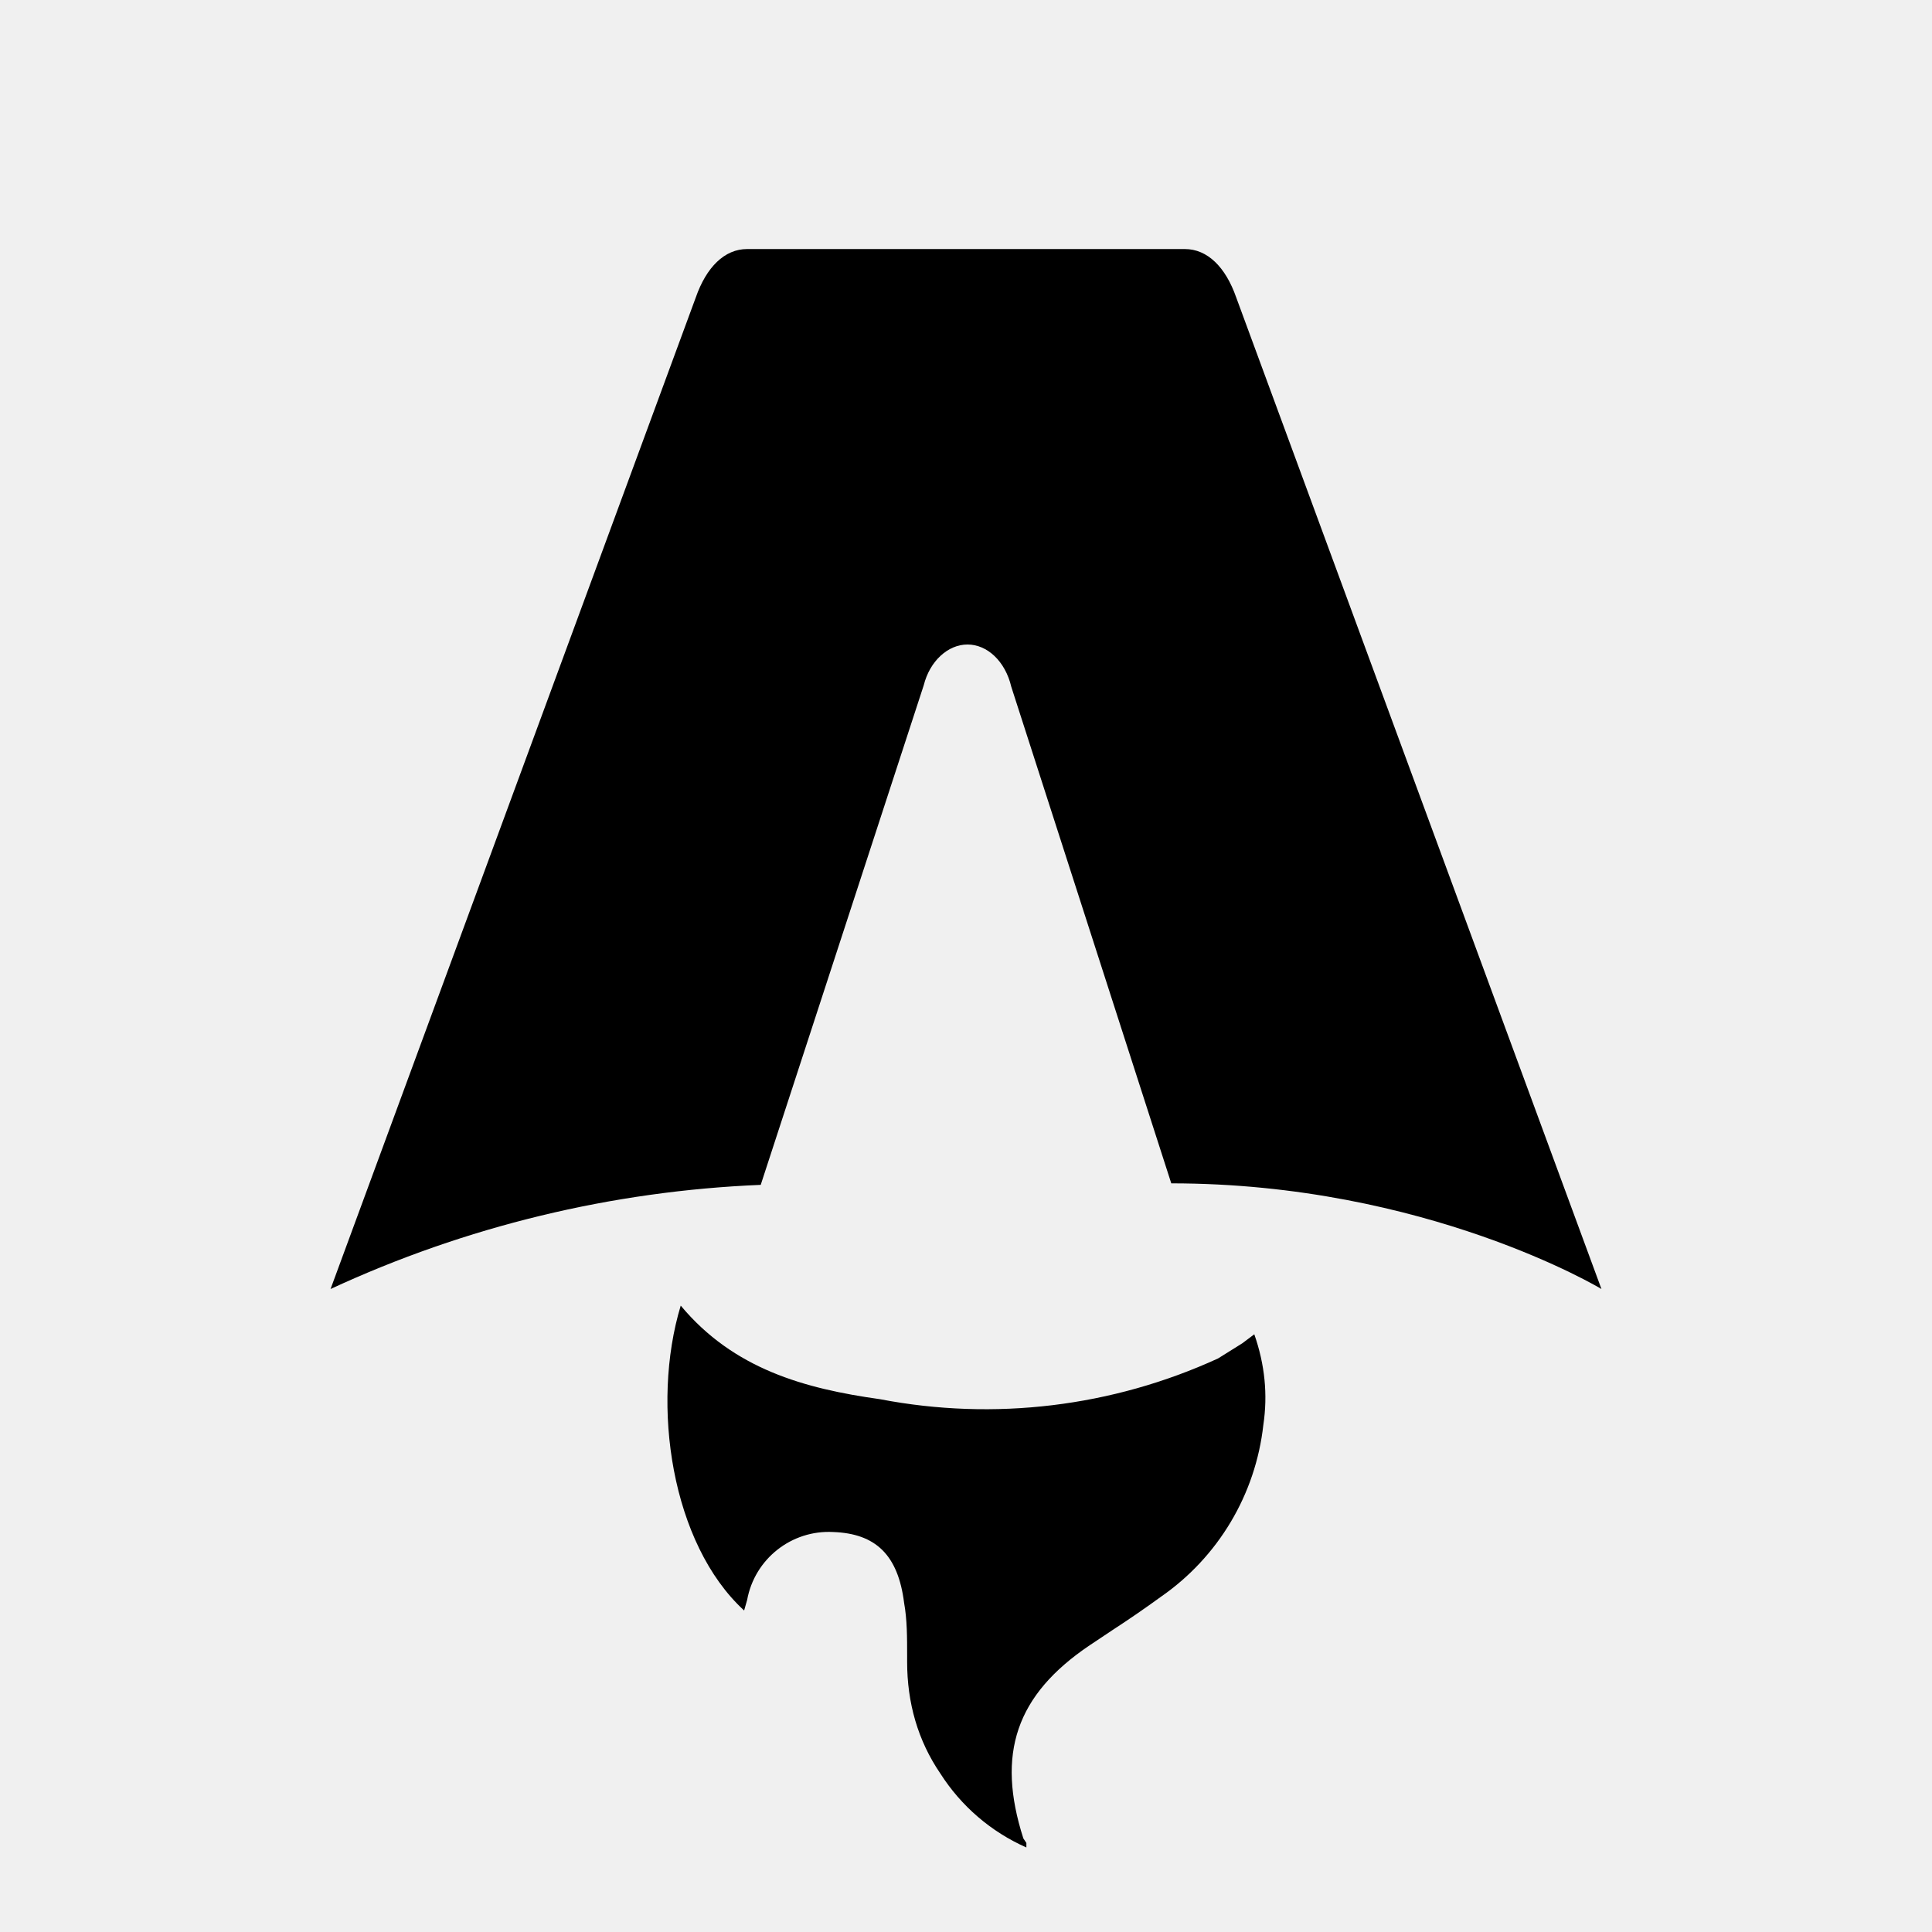
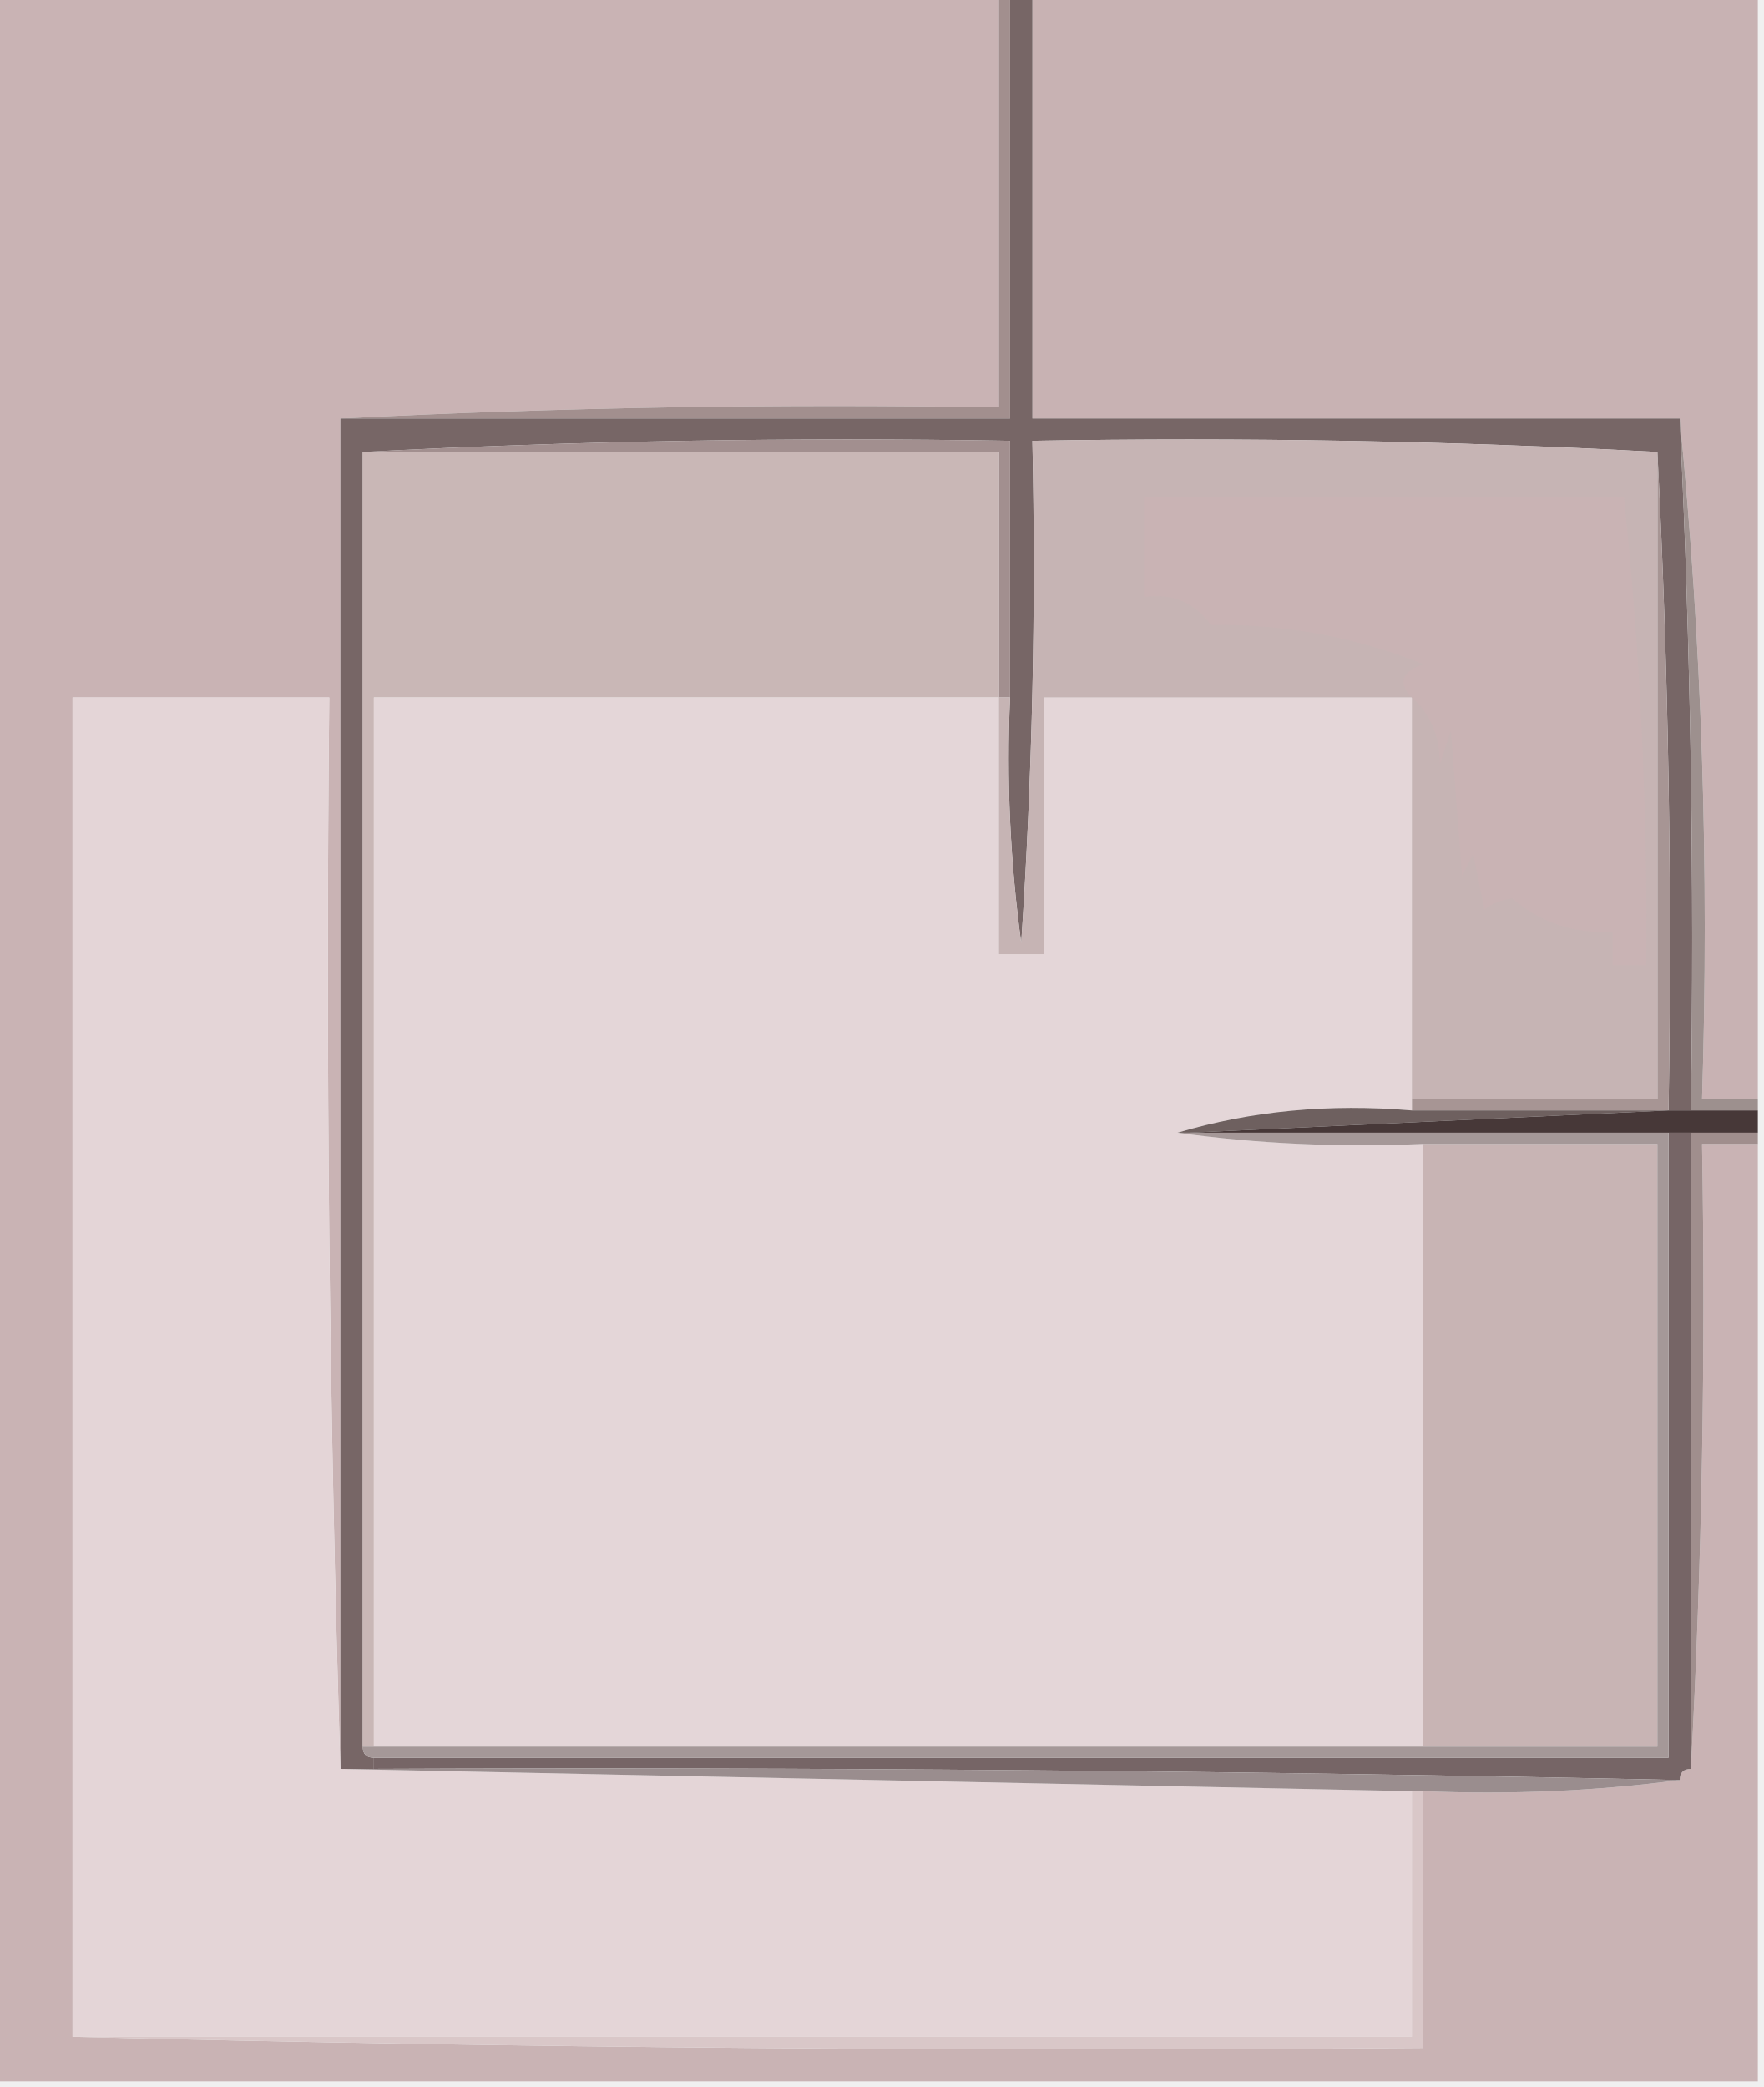
- <svg xmlns="http://www.w3.org/2000/svg" fill="none" viewBox="0 0 128 128">
-   <path d="M50.4 78.5a75.1 75.1 0 0 0-28.5 6.9l24.2-65.7c.7-2 1.9-3.2 3.4-3.2h29c1.5 0 2.7 1.2 3.4 3.2l24.2 65.7s-11.6-7-28.5-7L67 45.5c-.4-1.7-1.6-2.8-2.9-2.8-1.3 0-2.5 1.1-2.9 2.7L50.4 78.5Zm-1.1 28.2Zm-4.2-20.2c-2 6.6-.6 15.8 4.2 20.2a17.5 17.5 0 0 1 .2-.7 5.5 5.5 0 0 1 5.7-4.5c2.8.1 4.3 1.5 4.7 4.7.2 1.1.2 2.3.2 3.5v.4c0 2.7.7 5.2 2.2 7.4a13 13 0 0 0 5.7 4.9v-.3l-.2-.3c-1.8-5.6-.5-9.5 4.4-12.8l1.5-1a73 73 0 0 0 3.2-2.2 16 16 0 0 0 6.8-11.4c.3-2 .1-4-.6-6l-.8.6-1.6 1a37 37 0 0 1-22.4 2.7c-5-.7-9.7-2-13.2-6.2Z" />
-   <style>
-         path { fill: #000; }
-         @media (prefers-color-scheme: dark) {
-             path { fill: #FFF; }
-         }
-     </style>
+ <svg xmlns="http://www.w3.org/2000/svg" version="1.1" width="158px" height="187px" style="shape-rendering:geometricPrecision; text-rendering:geometricPrecision; image-rendering:optimizeQuality; fill-rule:evenodd; clip-rule:evenodd">
+   <g>
+     <path style="opacity:1" fill="#c9b3b4" d="M -0.5,-0.5 C 29.5,-0.5 59.5,-0.5 89.5,-0.5C 89.5,11.833 89.5,24.167 89.5,36.5C 69.66,36.17 49.993,36.503 30.5,37.5C 30.5,77.833 30.5,118.167 30.5,158.5C 29.502,126.671 29.168,94.671 29.5,62.5C 21.833,62.5 14.167,62.5 6.5,62.5C 6.5,102.5 6.5,142.5 6.5,182.5C 46.663,183.499 86.997,183.832 127.5,183.5C 127.5,175.833 127.5,168.167 127.5,160.5C 135.352,160.825 143.018,160.492 150.5,159.5C 150.5,158.833 150.833,158.5 151.5,158.5C 152.497,140.007 152.83,121.341 152.5,102.5C 154.167,102.5 155.833,102.5 157.5,102.5C 157.5,130.5 157.5,158.5 157.5,186.5C 104.833,186.5 52.167,186.5 -0.5,186.5C -0.5,124.167 -0.5,61.833 -0.5,-0.5 Z" />
+   </g>
+   <g>
+     <path style="opacity:1" fill="#c8b2b3" d="M 92.5,-0.5 C 114.167,-0.5 135.833,-0.5 157.5,-0.5C 157.5,32.5 157.5,65.5 157.5,98.5C 155.833,98.5 154.167,98.5 152.5,98.5C 153.155,77.806 152.488,57.472 150.5,37.5C 131.167,37.5 111.833,37.5 92.5,37.5C 92.5,24.833 92.5,12.167 92.5,-0.5 Z" />
+   </g>
+   <g>
+     <path style="opacity:1" fill="#a28f8e" d="M 89.5,-0.5 C 89.833,-0.5 90.167,-0.5 90.5,-0.5C 90.5,12.167 90.5,24.833 90.5,37.5C 70.5,37.5 50.5,37.5 30.5,37.5C 49.993,36.503 69.66,36.17 89.5,36.5C 89.5,24.167 89.5,11.833 89.5,-0.5 Z" />
+   </g>
+   <g>
+     <path style="opacity:1" fill="#776666" d="M 90.5,-0.5 C 91.167,-0.5 91.833,-0.5 92.5,-0.5C 92.5,12.167 92.5,24.833 92.5,37.5C 111.833,37.5 131.167,37.5 150.5,37.5C 151.488,58.091 151.821,78.758 151.5,99.5C 150.833,99.5 150.167,99.5 149.5,99.5C 149.83,79.66 149.497,59.993 148.5,40.5C 130.007,39.503 111.341,39.17 92.5,39.5C 92.833,54.515 92.499,69.515 91.5,84.5C 90.503,77.197 90.169,69.864 90.5,62.5C 90.5,54.833 90.5,47.167 90.5,39.5C 70.993,39.17 51.66,39.503 32.5,40.5C 32.5,79.167 32.5,117.833 32.5,156.5C 32.5,157.167 32.833,157.5 33.5,157.5C 33.5,157.833 33.5,158.167 33.5,158.5C 32.5,158.5 31.5,158.5 30.5,158.5C 30.5,118.167 30.5,77.833 30.5,37.5C 50.5,37.5 70.5,37.5 90.5,37.5C 90.5,24.833 90.5,12.167 90.5,-0.5 Z" />
+   </g>
+   <g>
+     <path style="opacity:1" fill="#a28f8f" d="M 32.5,40.5 C 51.66,39.503 70.993,39.17 90.5,39.5C 90.5,47.167 90.5,54.833 90.5,62.5C 90.167,62.5 89.833,62.5 89.5,62.5C 89.5,55.167 89.5,47.833 89.5,40.5C 70.5,40.5 51.5,40.5 32.5,40.5 Z" />
+   </g>
+   <g>
+     <path style="opacity:1" fill="#a79594" d="M 148.5,40.5 C 149.497,59.993 149.83,79.66 149.5,99.5C 141.833,99.5 134.167,99.5 126.5,99.5C 126.5,99.167 126.5,98.833 126.5,98.5C 133.833,98.5 141.167,98.5 148.5,98.5C 148.5,79.167 148.5,59.833 148.5,40.5 Z" />
+   </g>
+   <g>
+     <path style="opacity:1" fill="#c9b7b6" d="M 32.5,40.5 C 51.5,40.5 70.5,40.5 89.5,40.5C 89.5,47.833 89.5,55.167 89.5,62.5C 70.833,62.5 52.167,62.5 33.5,62.5C 33.5,93.833 33.5,125.167 33.5,156.5C 33.167,156.5 32.833,156.5 32.5,156.5C 32.5,117.833 32.5,79.167 32.5,40.5 Z" />
+   </g>
+   <g>
+     <path style="opacity:1" fill="#9d908e" d="M 150.5,37.5 C 152.488,57.472 153.155,77.806 152.5,98.5C 154.167,98.5 155.833,98.5 157.5,98.5C 157.5,98.833 157.5,99.167 157.5,99.5C 155.5,99.5 153.5,99.5 151.5,99.5C 151.821,78.758 151.488,58.091 150.5,37.5 Z" />
+   </g>
+   <g>
+     <path style="opacity:1" fill="#e4d5d7" d="M 30.5,158.5 C 62.5,159.167 94.5,159.833 126.5,160.5C 126.5,167.833 126.5,175.167 126.5,182.5C 86.5,182.5 46.5,182.5 6.5,182.5C 6.5,142.5 6.5,102.5 6.5,62.5C 14.167,62.5 21.833,62.5 29.5,62.5C 29.168,94.671 29.502,126.671 30.5,158.5 Z" />
+   </g>
+   <g>
+     <path style="opacity:1" fill="#e4d6d8" d="M 89.5,62.5 C 89.5,70.167 89.5,77.833 89.5,85.5C 90.833,85.5 92.167,85.5 93.5,85.5C 93.5,77.833 93.5,70.167 93.5,62.5C 104.5,62.5 115.5,62.5 126.5,62.5C 126.5,74.5 126.5,86.5 126.5,98.5C 126.5,98.833 126.5,99.167 126.5,99.5C 119.087,98.872 112.087,99.539 105.5,101.5C 112.648,102.492 119.981,102.825 127.5,102.5C 127.5,120.5 127.5,138.5 127.5,156.5C 96.167,156.5 64.833,156.5 33.5,156.5C 33.5,125.167 33.5,93.833 33.5,62.5C 52.167,62.5 70.833,62.5 89.5,62.5 Z" />
+   </g>
+   <g>
+     <path style="opacity:1" fill="#c6b4b4" d="M 148.5,40.5 C 148.5,59.833 148.5,79.167 148.5,98.5C 141.167,98.5 133.833,98.5 126.5,98.5C 126.5,86.5 126.5,74.5 126.5,62.5C 115.5,62.5 104.5,62.5 93.5,62.5C 93.5,70.167 93.5,77.833 93.5,85.5C 92.167,85.5 90.833,85.5 89.5,85.5C 89.5,77.833 89.5,70.167 89.5,62.5C 89.833,62.5 90.167,62.5 90.5,62.5C 90.169,69.864 90.503,77.197 91.5,84.5C 92.499,69.515 92.833,54.515 92.5,39.5C 111.341,39.17 130.007,39.503 148.5,40.5 Z" />
+   </g>
+   <g>
+     <path style="opacity:1" fill="#c9b3b4" d="M 126.5,62.5 C 125.232,61.213 125.565,60.213 127.5,59.5C 121.428,57.075 115.095,55.908 108.5,56C 107.022,53.961 105.022,53.128 102.5,53.5C 102.5,50.5 102.5,47.5 102.5,44.5C 116.833,44.5 131.167,44.5 145.5,44.5C 146.963,58.451 147.63,72.451 147.5,86.5C 146.5,86.5 145.5,86.5 144.5,86.5C 144.5,85.5 144.5,84.5 144.5,83.5C 141.016,83.672 138.016,82.672 135.5,80.5C 134.558,80.608 133.725,80.942 133,81.5C 132.667,79.833 132.333,78.167 132,76.5C 131.667,77.167 131.333,77.833 131,78.5C 130.667,74.167 130.333,69.833 130,65.5C 129.667,66.5 129.333,67.5 129,68.5C 128.998,65.949 128.164,63.949 126.5,62.5 Z" />
+   </g>
+   <g>
+     <path style="opacity:1" fill="#6e605f" d="M 126.5,99.5 C 134.167,99.5 141.833,99.5 149.5,99.5C 135.167,100.167 120.833,100.833 106.5,101.5C 106.167,101.5 105.833,101.5 105.5,101.5C 112.087,99.539 119.087,98.872 126.5,99.5 Z" />
+   </g>
+   <g>
+     <path style="opacity:1" fill="#473838" d="M 149.5,99.5 C 150.167,99.5 150.833,99.5 151.5,99.5C 153.5,99.5 155.5,99.5 157.5,99.5C 157.5,100.167 157.5,100.833 157.5,101.5C 155.5,101.5 153.5,101.5 151.5,101.5C 150.833,101.5 150.167,101.5 149.5,101.5C 135.167,101.5 120.833,101.5 106.5,101.5C 120.833,100.833 135.167,100.167 149.5,99.5 Z" />
+   </g>
+   <g>
+     <path style="opacity:1" fill="#766566" d="M 149.5,101.5 C 150.167,101.5 150.833,101.5 151.5,101.5C 151.5,120.5 151.5,139.5 151.5,158.5C 150.833,158.5 150.5,158.833 150.5,159.5C 111.506,158.663 72.506,158.33 33.5,158.5C 33.5,158.167 33.5,157.833 33.5,157.5C 72.167,157.5 110.833,157.5 149.5,157.5C 149.5,138.833 149.5,120.167 149.5,101.5 Z" />
+   </g>
+   <g>
+     <path style="opacity:1" fill="#a08e8d" d="M 151.5,101.5 C 153.5,101.5 155.5,101.5 157.5,101.5C 157.5,101.833 157.5,102.167 157.5,102.5C 155.833,102.5 154.167,102.5 152.5,102.5C 152.83,121.341 152.497,140.007 151.5,158.5C 151.5,139.5 151.5,120.5 151.5,101.5 Z" />
+   </g>
+   <g>
+     <path style="opacity:1" fill="#c8b4b4" d="M 127.5,102.5 C 134.5,102.5 141.5,102.5 148.5,102.5C 148.5,120.5 148.5,138.5 148.5,156.5C 141.5,156.5 134.5,156.5 127.5,156.5C 127.5,138.5 127.5,120.5 127.5,102.5 Z" />
+   </g>
+   <g>
+     <path style="opacity:1" fill="#a59898" d="M 105.5,101.5 C 105.833,101.5 106.167,101.5 106.5,101.5C 120.833,101.5 135.167,101.5 149.5,101.5C 149.5,120.167 149.5,138.833 149.5,157.5C 110.833,157.5 72.167,157.5 33.5,157.5C 32.833,157.5 32.5,157.167 32.5,156.5C 32.833,156.5 33.167,156.5 33.5,156.5C 64.833,156.5 96.167,156.5 127.5,156.5C 134.5,156.5 141.5,156.5 148.5,156.5C 148.5,138.5 148.5,120.5 148.5,102.5C 141.5,102.5 134.5,102.5 127.5,102.5C 119.981,102.825 112.648,102.492 105.5,101.5 Z" />
+   </g>
+   <g>
+     <path style="opacity:1" fill="#9a8d8e" d="M 30.5,158.5 C 31.5,158.5 32.5,158.5 33.5,158.5C 72.506,158.33 111.506,158.663 150.5,159.5C 143.018,160.492 135.352,160.825 127.5,160.5C 127.167,160.5 126.833,160.5 126.5,160.5C 94.5,159.833 62.5,159.167 30.5,158.5 Z" />
+   </g>
+   <g>
+     <path style="opacity:1" fill="#d9c7c8" d="M 126.5,160.5 C 126.833,160.5 127.167,160.5 127.5,160.5C 127.5,168.167 127.5,175.833 127.5,183.5C 86.997,183.832 46.663,183.499 6.5,182.5C 46.5,182.5 86.5,182.5 126.5,182.5C 126.5,175.167 126.5,167.833 126.5,160.5 Z" />
+   </g>
</svg>
